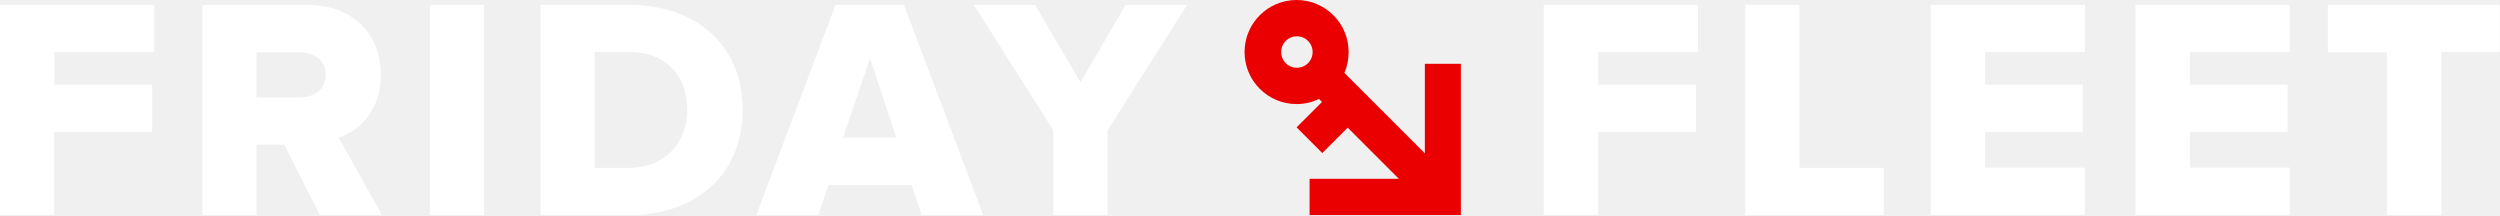
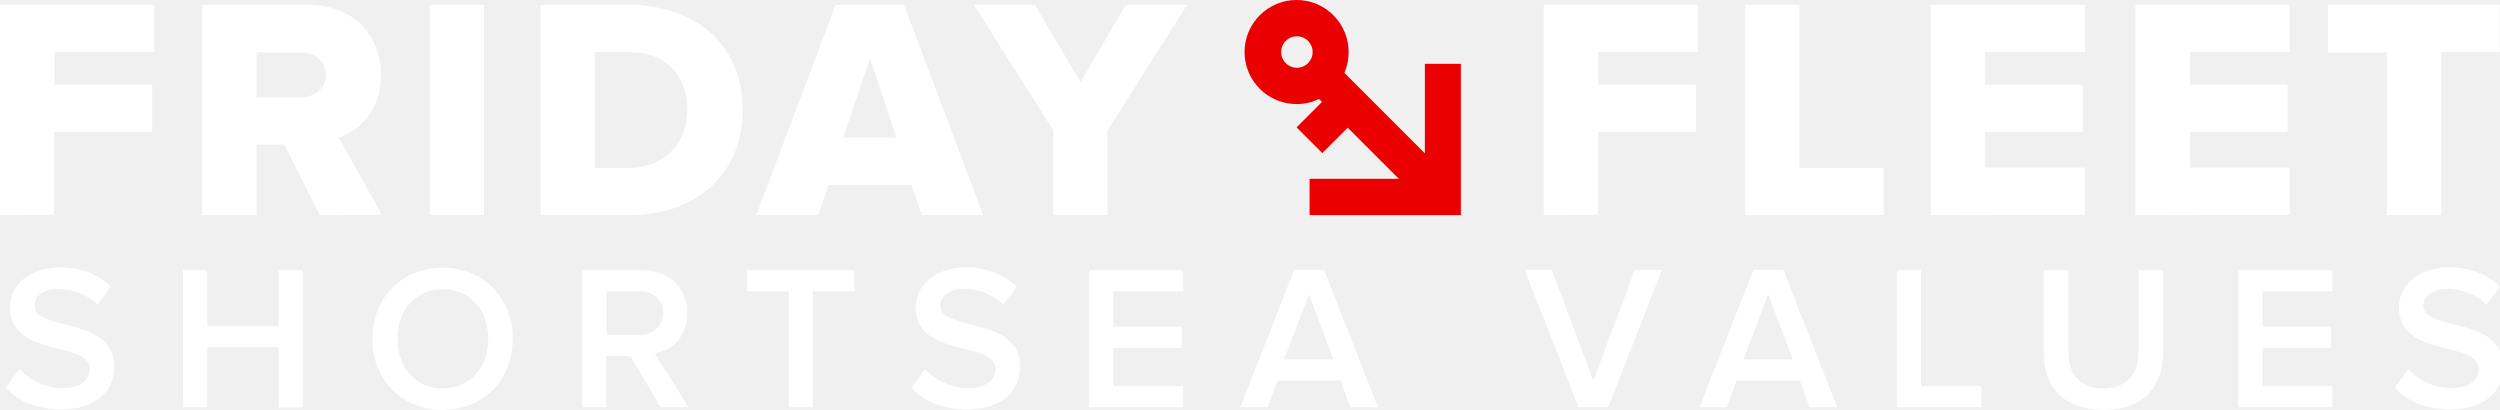
- <svg xmlns="http://www.w3.org/2000/svg" version="1.1" id="Layer_1" x="0px" y="0px" viewBox="0 0 826.4 71.1" enable-background="new 0 0 826.4 71.1" xml:space="preserve">
+ <svg xmlns="http://www.w3.org/2000/svg" version="1.1" id="Layer_1" x="0px" y="0px" viewBox="0 0 826.4 135.4" style="enable-background:new 0 0 826.4 135.4;" xml:space="preserve">
+   <style type="text/css">
+ 	.st0{fill:#FFFFFF;}
+ 	.st1{fill:#EA0000;}
+ 	.st2{fill:#C69C6D;}
+ </style>
  <g>
    <g>
-       <path fill="#FFFFFF" d="M0,71.1V1.6h51v15.6h-33v10.8h32.3v15.6H17.9v27.4H0z" />
-       <path fill="#FFFFFF" d="M105.7,71.1L94,47.8h-9.2v23.3H66.9V1.6h34.8c15.4,0,24.2,10.2,24.2,23.1c0,12.1-7.3,18.6-13.9,20.8    l14.2,25.5H105.7z M107.7,24.7c0-4.8-3.9-7.4-8.7-7.4H84.8v14.9H99C103.8,32.2,107.7,29.6,107.7,24.7z" />
-       <path fill="#FFFFFF" d="M142.1,71.1V1.6H160v69.5H142.1z" />
-       <path fill="#FFFFFF" d="M178.7,71.1V1.6h29.2c21.9,0,37.6,13.1,37.6,34.7S229.8,71.1,208,71.1H178.7z M227.2,36.3    c0-10.7-6.5-19.1-19.2-19.1h-11.4v38.3h11.3C220.1,55.5,227.2,46.7,227.2,36.3z" />
-       <path fill="#FFFFFF" d="M304.7,71.1l-3.4-10h-27.4l-3.4,10H250l26.2-69.5h22.6L325,71.1H304.7z M287.6,19.3l-8.9,26.2h17.6    L287.6,19.3z" />
-       <path fill="#FFFFFF" d="M348.2,71.1v-28L321.9,1.6h20.2l15.1,25.6l14.9-25.6h20.3l-26.3,41.5v28H348.2z" />
+       <path class="st0" d="M0,71.1V1.6h51v15.6H18V28h32.3v15.6H17.9V71L0,71.1L0,71.1z" />
+       <path class="st0" d="M105.7,71.1L94,47.8h-9.2v23.3H66.9V1.6h34.8c15.4,0,24.2,10.2,24.2,23.1c0,12.1-7.3,18.6-13.9,20.8L126.2,71    L105.7,71.1L105.7,71.1z M107.7,24.7c0-4.8-3.9-7.4-8.7-7.4H84.8v14.9H99C103.8,32.2,107.7,29.6,107.7,24.7z" />
+       <path class="st0" d="M142.1,71.1V1.6H160v69.5H142.1z" />
+       <path class="st0" d="M178.7,71.1V1.6h29.2c21.9,0,37.6,13.1,37.6,34.7S229.8,71.1,208,71.1H178.7z M227.2,36.3    c0-10.7-6.5-19.1-19.2-19.1h-11.4v38.3h11.3C220.1,55.5,227.2,46.7,227.2,36.3z" />
+       <path class="st0" d="M304.7,71.1l-3.4-10h-27.4l-3.4,10H250l26.2-69.5h22.6L325,71.1H304.7z M287.6,19.3l-8.9,26.2h17.6    L287.6,19.3z" />
+       <path class="st0" d="M348.2,71.1v-28L321.9,1.6h20.2l15.1,25.6l14.9-25.6h20.3l-26.3,41.5v28H348.2z" />
    </g>
    <g>
-       <path fill="#FFFFFF" d="M510.3,71.1V1.6h51v15.6h-33v10.8h32.3v15.6h-32.3v27.4H510.3z" />
-       <path fill="#FFFFFF" d="M576.9,71.1V1.6h17.9v53.9h27.9v15.6H576.9z" />
-       <path fill="#FFFFFF" d="M638.2,71.1V1.6h51v15.6h-33v10.8h32.3v15.6h-32.3v11.8h33v15.6H638.2z" />
-       <path fill="#FFFFFF" d="M705.9,71.1V1.6h51v15.6h-33v10.8h32.3v15.6h-32.3v11.8h33v15.6H705.9z" />
-       <path fill="#FFFFFF" d="M789,71.1V17.3h-19.5V1.6h56.8v15.6H807v53.9H789z" />
+       <path class="st0" d="M510.3,71.1V1.6h51v15.6h-33V28h32.3v15.6h-32.3V71L510.3,71.1L510.3,71.1z" />
+       <path class="st0" d="M576.9,71.1V1.6h17.9v53.9h27.9v15.6H576.9z" />
+       <path class="st0" d="M638.2,71.1V1.6h51v15.6h-33V28h32.3v15.6h-32.3v11.8h33V71L638.2,71.1L638.2,71.1z" />
+       <path class="st0" d="M705.9,71.1V1.6h51v15.6h-33V28h32.3v15.6h-32.3v11.8h33V71L705.9,71.1L705.9,71.1z" />
+       <path class="st0" d="M789,71.1V17.3h-19.5V1.6h56.8v15.6H807v53.9C807,71.1,789,71.1,789,71.1z" />
    </g>
-     <path fill="#EA0000" d="M471,21.2v29.5l-26.6-26.6c0.9-2.1,1.4-4.4,1.4-6.9c0-9.5-7.7-17.2-17.2-17.2s-17.2,7.7-17.2,17.2   s7.7,17.2,17.2,17.2c2.7,0,5.2-0.6,7.4-1.7l1,1l-8.4,8.4l8.5,8.5l8.4-8.4l16.9,16.9h-29.5v12h50v-50H471z M428.7,22.4   c-2.9,0-5.2-2.3-5.2-5.2c0-2.9,2.3-5.2,5.2-5.2s5.2,2.3,5.2,5.2C433.9,20.1,431.6,22.4,428.7,22.4z" />
+     <path class="st1" d="M471,21.2v29.5l-26.6-26.6c0.9-2.1,1.4-4.4,1.4-6.9c0-9.5-7.7-17.2-17.2-17.2s-17.2,7.7-17.2,17.2   s7.7,17.2,17.2,17.2c2.7,0,5.2-0.6,7.4-1.7l1,1l-8.4,8.4l8.5,8.5l8.4-8.4l16.9,16.9h-29.5v12h50v-50H471V21.2z M428.7,22.4   c-2.9,0-5.2-2.3-5.2-5.2s2.3-5.2,5.2-5.2s5.2,2.3,5.2,5.2C433.9,20.1,431.6,22.4,428.7,22.4z" />
  </g>
-   <text transform="matrix(1 0 0 1 2.441406e-04 -89.3647)" font-family="'ProximaNova-Extrabld'" font-size="104.228px" letter-spacing="6">FRIDAY</text>
-   <text transform="matrix(1 0 0 1 510.3451 -89.3647)" font-family="'ProximaNova-Extrabld'" font-size="104.228px" letter-spacing="6">FLEET</text>
-   <path fill="#C69C6D" d="M477.3-139.3v29.5l-26.6-26.6c0.9-2.1,1.4-4.4,1.4-6.9c0-9.5-7.7-17.2-17.2-17.2s-17.2,7.7-17.2,17.2  s7.7,17.2,17.2,17.2c2.7,0,5.2-0.6,7.4-1.7l1,1l-8.4,8.4l8.5,8.5l8.4-8.4l16.9,16.9h-29.5v12h50v-50H477.3z M435-138.1  c-2.9,0-5.2-2.3-5.2-5.2c0-2.9,2.3-5.2,5.2-5.2s5.2,2.3,5.2,5.2C440.2-140.4,437.8-138.1,435-138.1z" />
+   <text transform="matrix(1 0 0 1 2.441406e-04 -89.3647)" style="font-family:'ProximaNova-Extrabld'; font-size:104.228px; letter-spacing:5;">FRIDAY</text>
+   <g>
+     <path class="st0" d="M1.9,128.2l4.5-6.2c3.1,3.3,8,6.3,14.3,6.3c6.5,0,9-3.2,9-6.3c0-9.5-26.4-3.6-26.4-20.3   c0-7.5,6.5-13.3,16.5-13.3c7,0,12.8,2.3,16.9,6.4l-4.5,5.9c-3.6-3.6-8.4-5.2-13.2-5.2c-4.6,0-7.6,2.3-7.6,5.6   c0,8.5,26.4,3.3,26.4,20.1c0,7.5-5.4,14.1-17.5,14.1C12,135.4,6,132.5,1.9,128.2z" />
+     <path class="st0" d="M92.1,134.6v-19.9H68.5v19.9h-8V89.3h8v18.5h23.6V89.3h8v45.4H92.1z" />
+     <path class="st0" d="M123.1,112c0-13.5,9.6-23.5,23.2-23.5c13.5,0,23.2,9.9,23.2,23.5s-9.7,23.5-23.2,23.5   C132.7,135.4,123.1,125.5,123.1,112z M161.4,112c0-9.4-5.9-16.4-15-16.4c-9.2,0-15,7-15,16.4c0,9.3,5.8,16.4,15,16.4   C155.4,128.4,161.4,121.3,161.4,112z" />
+     <path class="st0" d="M218.4,134.6l-10-16.9h-8v16.9h-8V89.3h19.9c9,0,14.9,5.8,14.9,14.2c0,8-5.3,12.4-10.8,13.3l11.2,17.8H218.4z    M219.2,103.4c0-4.4-3.3-7.1-7.8-7.1h-10.9v14.4h10.9C215.9,110.7,219.2,107.8,219.2,103.4z" />
+     <path class="st0" d="M260.8,134.6V96.3H247v-7h35.4v7h-13.7v38.3H260.8z" />
+     <path class="st0" d="M301.3,128.2l4.5-6.2c3.1,3.3,8,6.3,14.3,6.3c6.5,0,9-3.2,9-6.3c0-9.5-26.4-3.6-26.4-20.3   c0-7.5,6.5-13.3,16.5-13.3c7,0,12.8,2.3,16.9,6.4l-4.5,5.9c-3.6-3.6-8.4-5.2-13.2-5.2c-4.6,0-7.6,2.3-7.6,5.6   c0,8.5,26.4,3.3,26.4,20.1c0,7.5-5.4,14.1-17.5,14.1C311.4,135.4,305.4,132.5,301.3,128.2z" />
+     <path class="st0" d="M360,134.6V89.3h31.1v7h-23.1V108h22.6v7h-22.6v12.6h23.1v7H360z" />
+     <path class="st0" d="M446.4,134.6l-3.3-8.8h-20.8l-3.3,8.8h-9l17.8-45.4h9.9l17.8,45.4H446.4z M432.7,97.2l-8.2,21.6h16.3   L432.7,97.2z" />
+     <path class="st0" d="M521.8,134.6l-17.8-45.4h9l13.7,36.6l13.7-36.6h9l-17.8,45.4H521.8z" />
+     <path class="st0" d="M598.2,134.6l-3.3-8.8h-20.8l-3.3,8.8h-9l17.8-45.4h9.9l17.8,45.4H598.2z M584.5,97.2l-8.2,21.6h16.3   L584.5,97.2z" />
+     <path class="st0" d="M627,134.6V89.3h8v38.3h20v7H627z" />
+     <path class="st0" d="M675.6,116.7V89.3h8.1v27.2c0,7.2,4,11.9,11.6,11.9s11.6-4.7,11.6-11.9V89.3h8.1v27.4   c0,11.2-6.5,18.8-19.7,18.8C682.1,135.4,675.6,127.9,675.6,116.7z" />
+     <path class="st0" d="M739.9,134.6V89.3H771v7h-23.1V108h22.6v7h-22.6v12.6H771v7H739.9z" />
+     <path class="st0" d="M791.6,128.2l4.5-6.2c3.1,3.3,8,6.3,14.3,6.3c6.5,0,9-3.2,9-6.3c0-9.5-26.4-3.6-26.4-20.3   c0-7.5,6.5-13.3,16.5-13.3c7,0,12.8,2.3,16.9,6.4l-4.5,5.9c-3.6-3.6-8.4-5.2-13.2-5.2c-4.6,0-7.6,2.3-7.6,5.6   c0,8.5,26.4,3.3,26.4,20.1c0,7.5-5.4,14.1-17.5,14.1C801.7,135.4,795.7,132.5,791.6,128.2z" />
+   </g>
+   <text transform="matrix(1 0 0 1 510.3451 -89.3647)" style="font-family:'ProximaNova-Extrabld'; font-size:104.228px; letter-spacing:5;">FLEET</text>
+   <path class="st2" d="M477.3-139.3v29.5l-26.6-26.6c0.9-2.1,1.4-4.4,1.4-6.9c0-9.5-7.7-17.2-17.2-17.2s-17.2,7.7-17.2,17.2  s7.7,17.2,17.2,17.2c2.7,0,5.2-0.6,7.4-1.7l1,1l-8.4,8.4l8.5,8.5l8.4-8.4l16.9,16.9h-29.5v12h50v-50L477.3-139.3L477.3-139.3z   M435-138.1c-2.9,0-5.2-2.3-5.2-5.2s2.3-5.2,5.2-5.2s5.2,2.3,5.2,5.2C440.2-140.4,437.8-138.1,435-138.1z" />
</svg>
